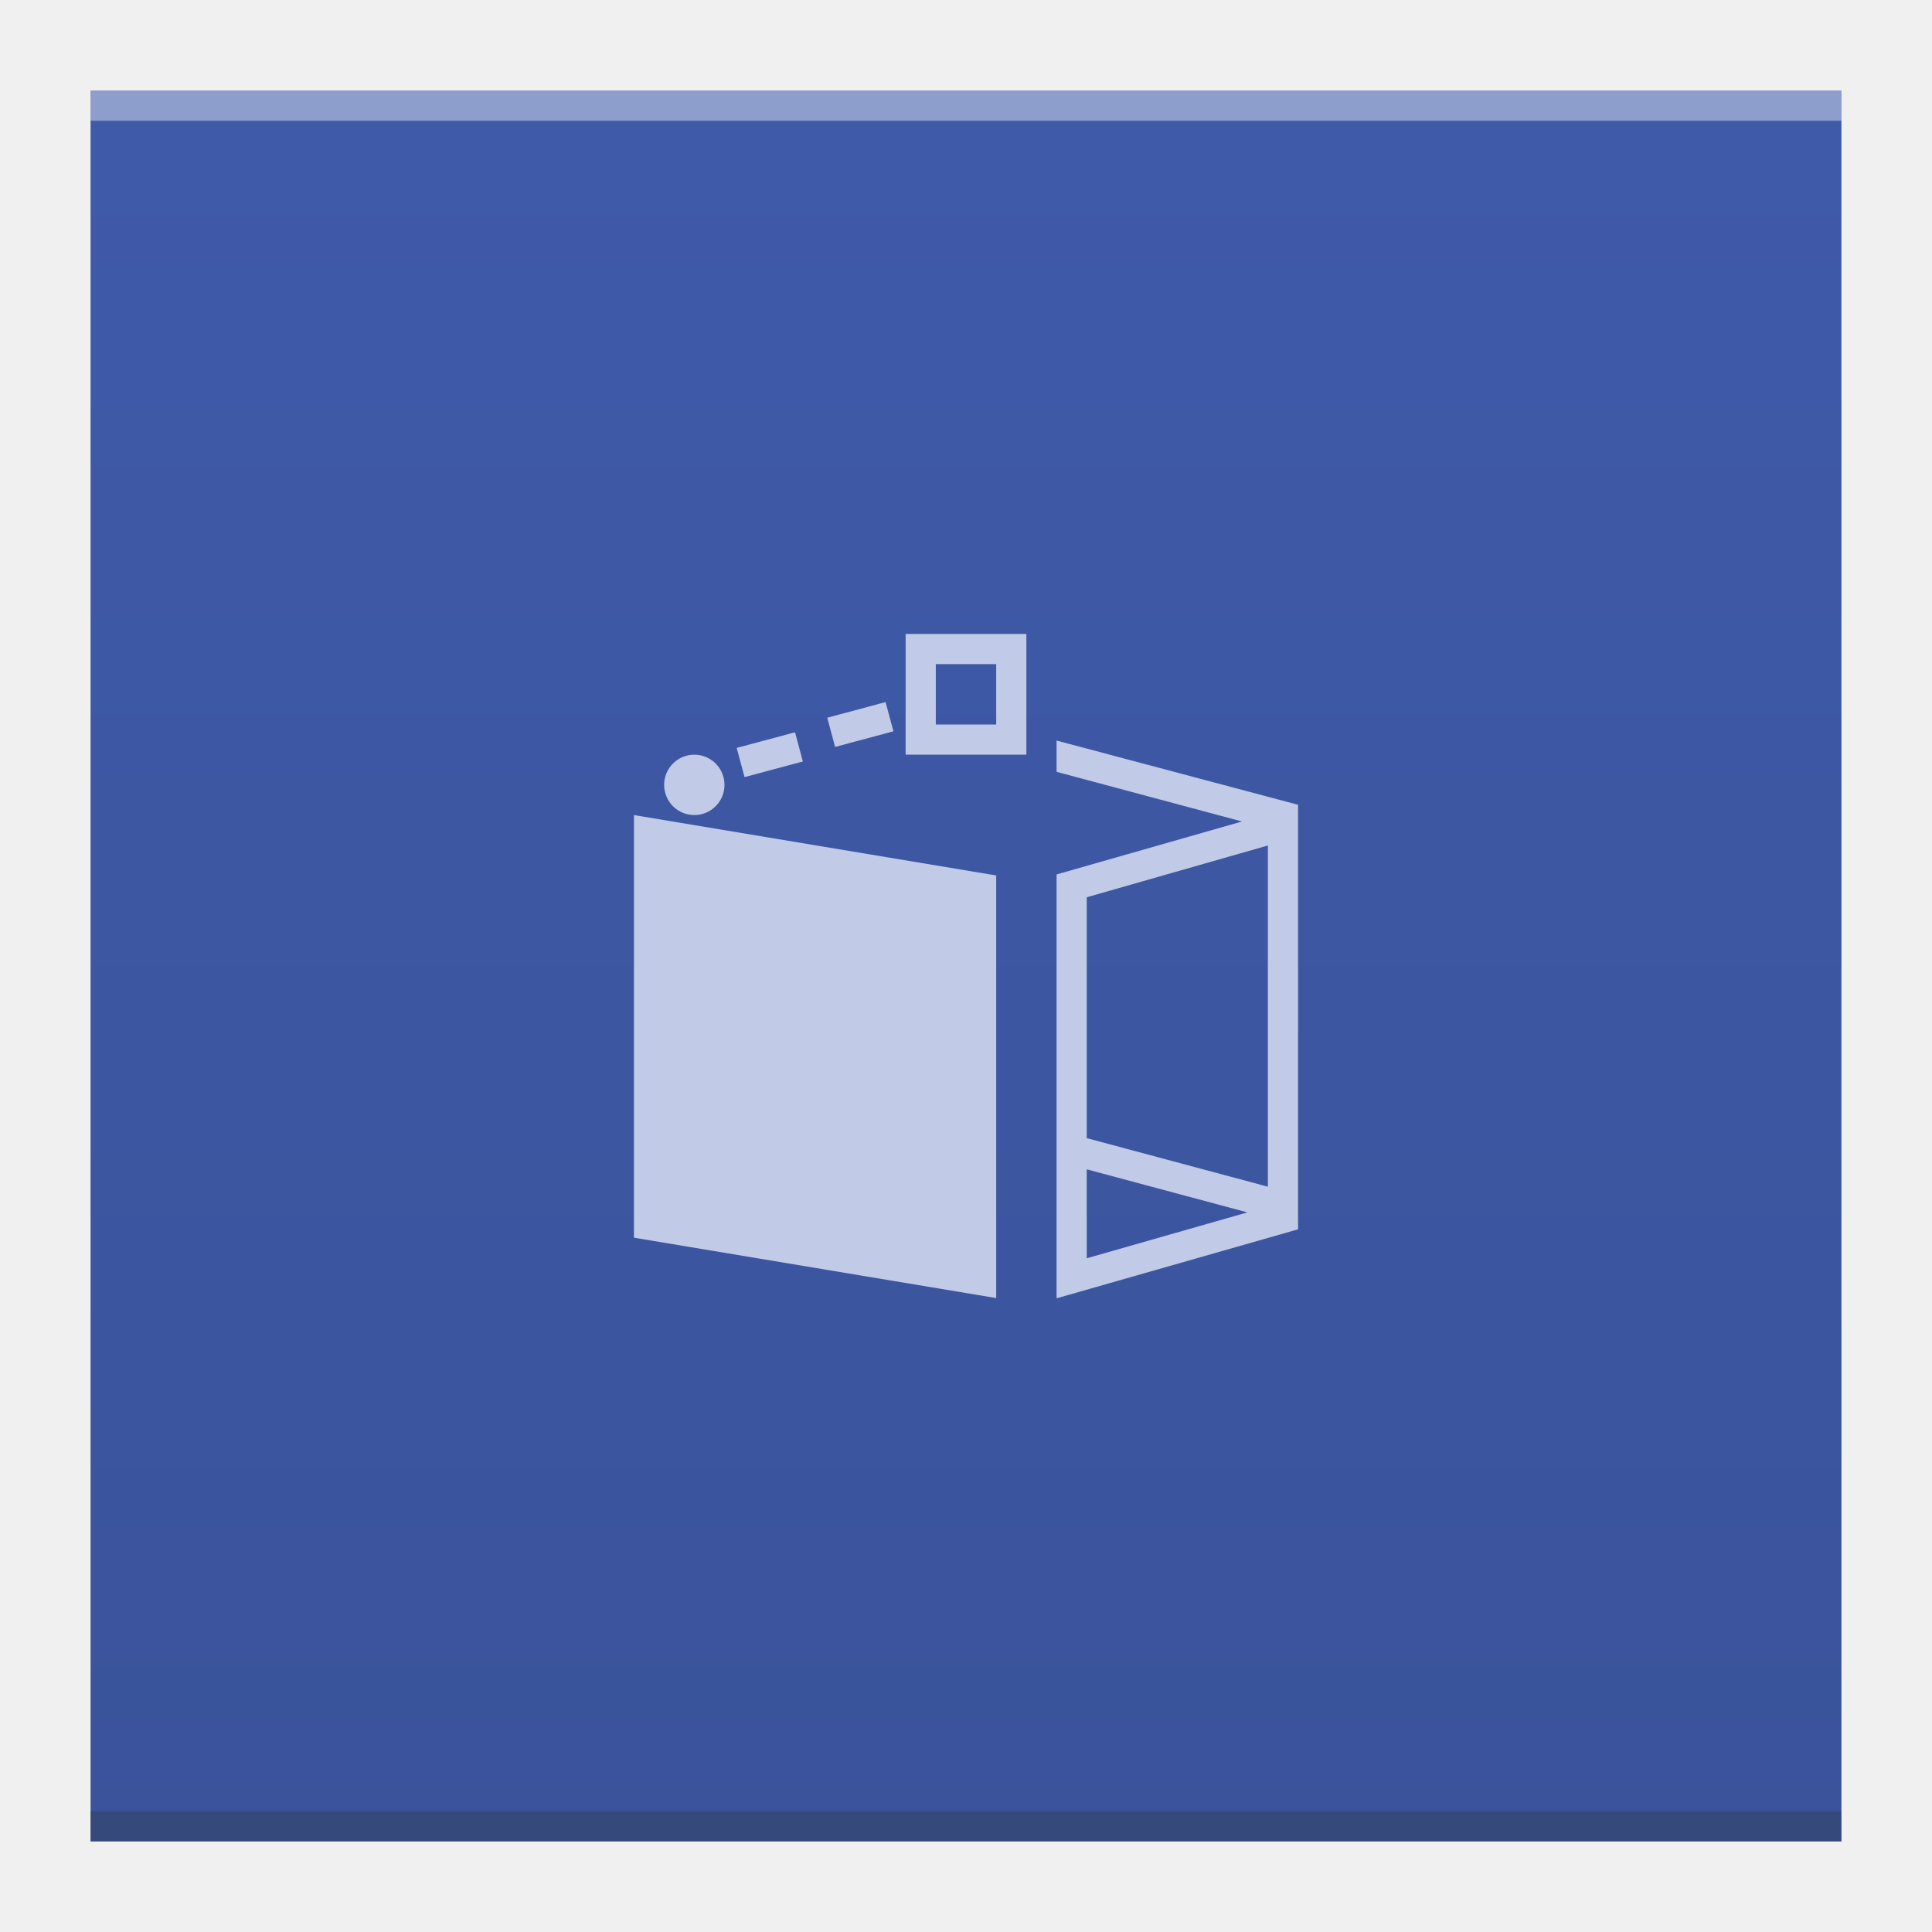
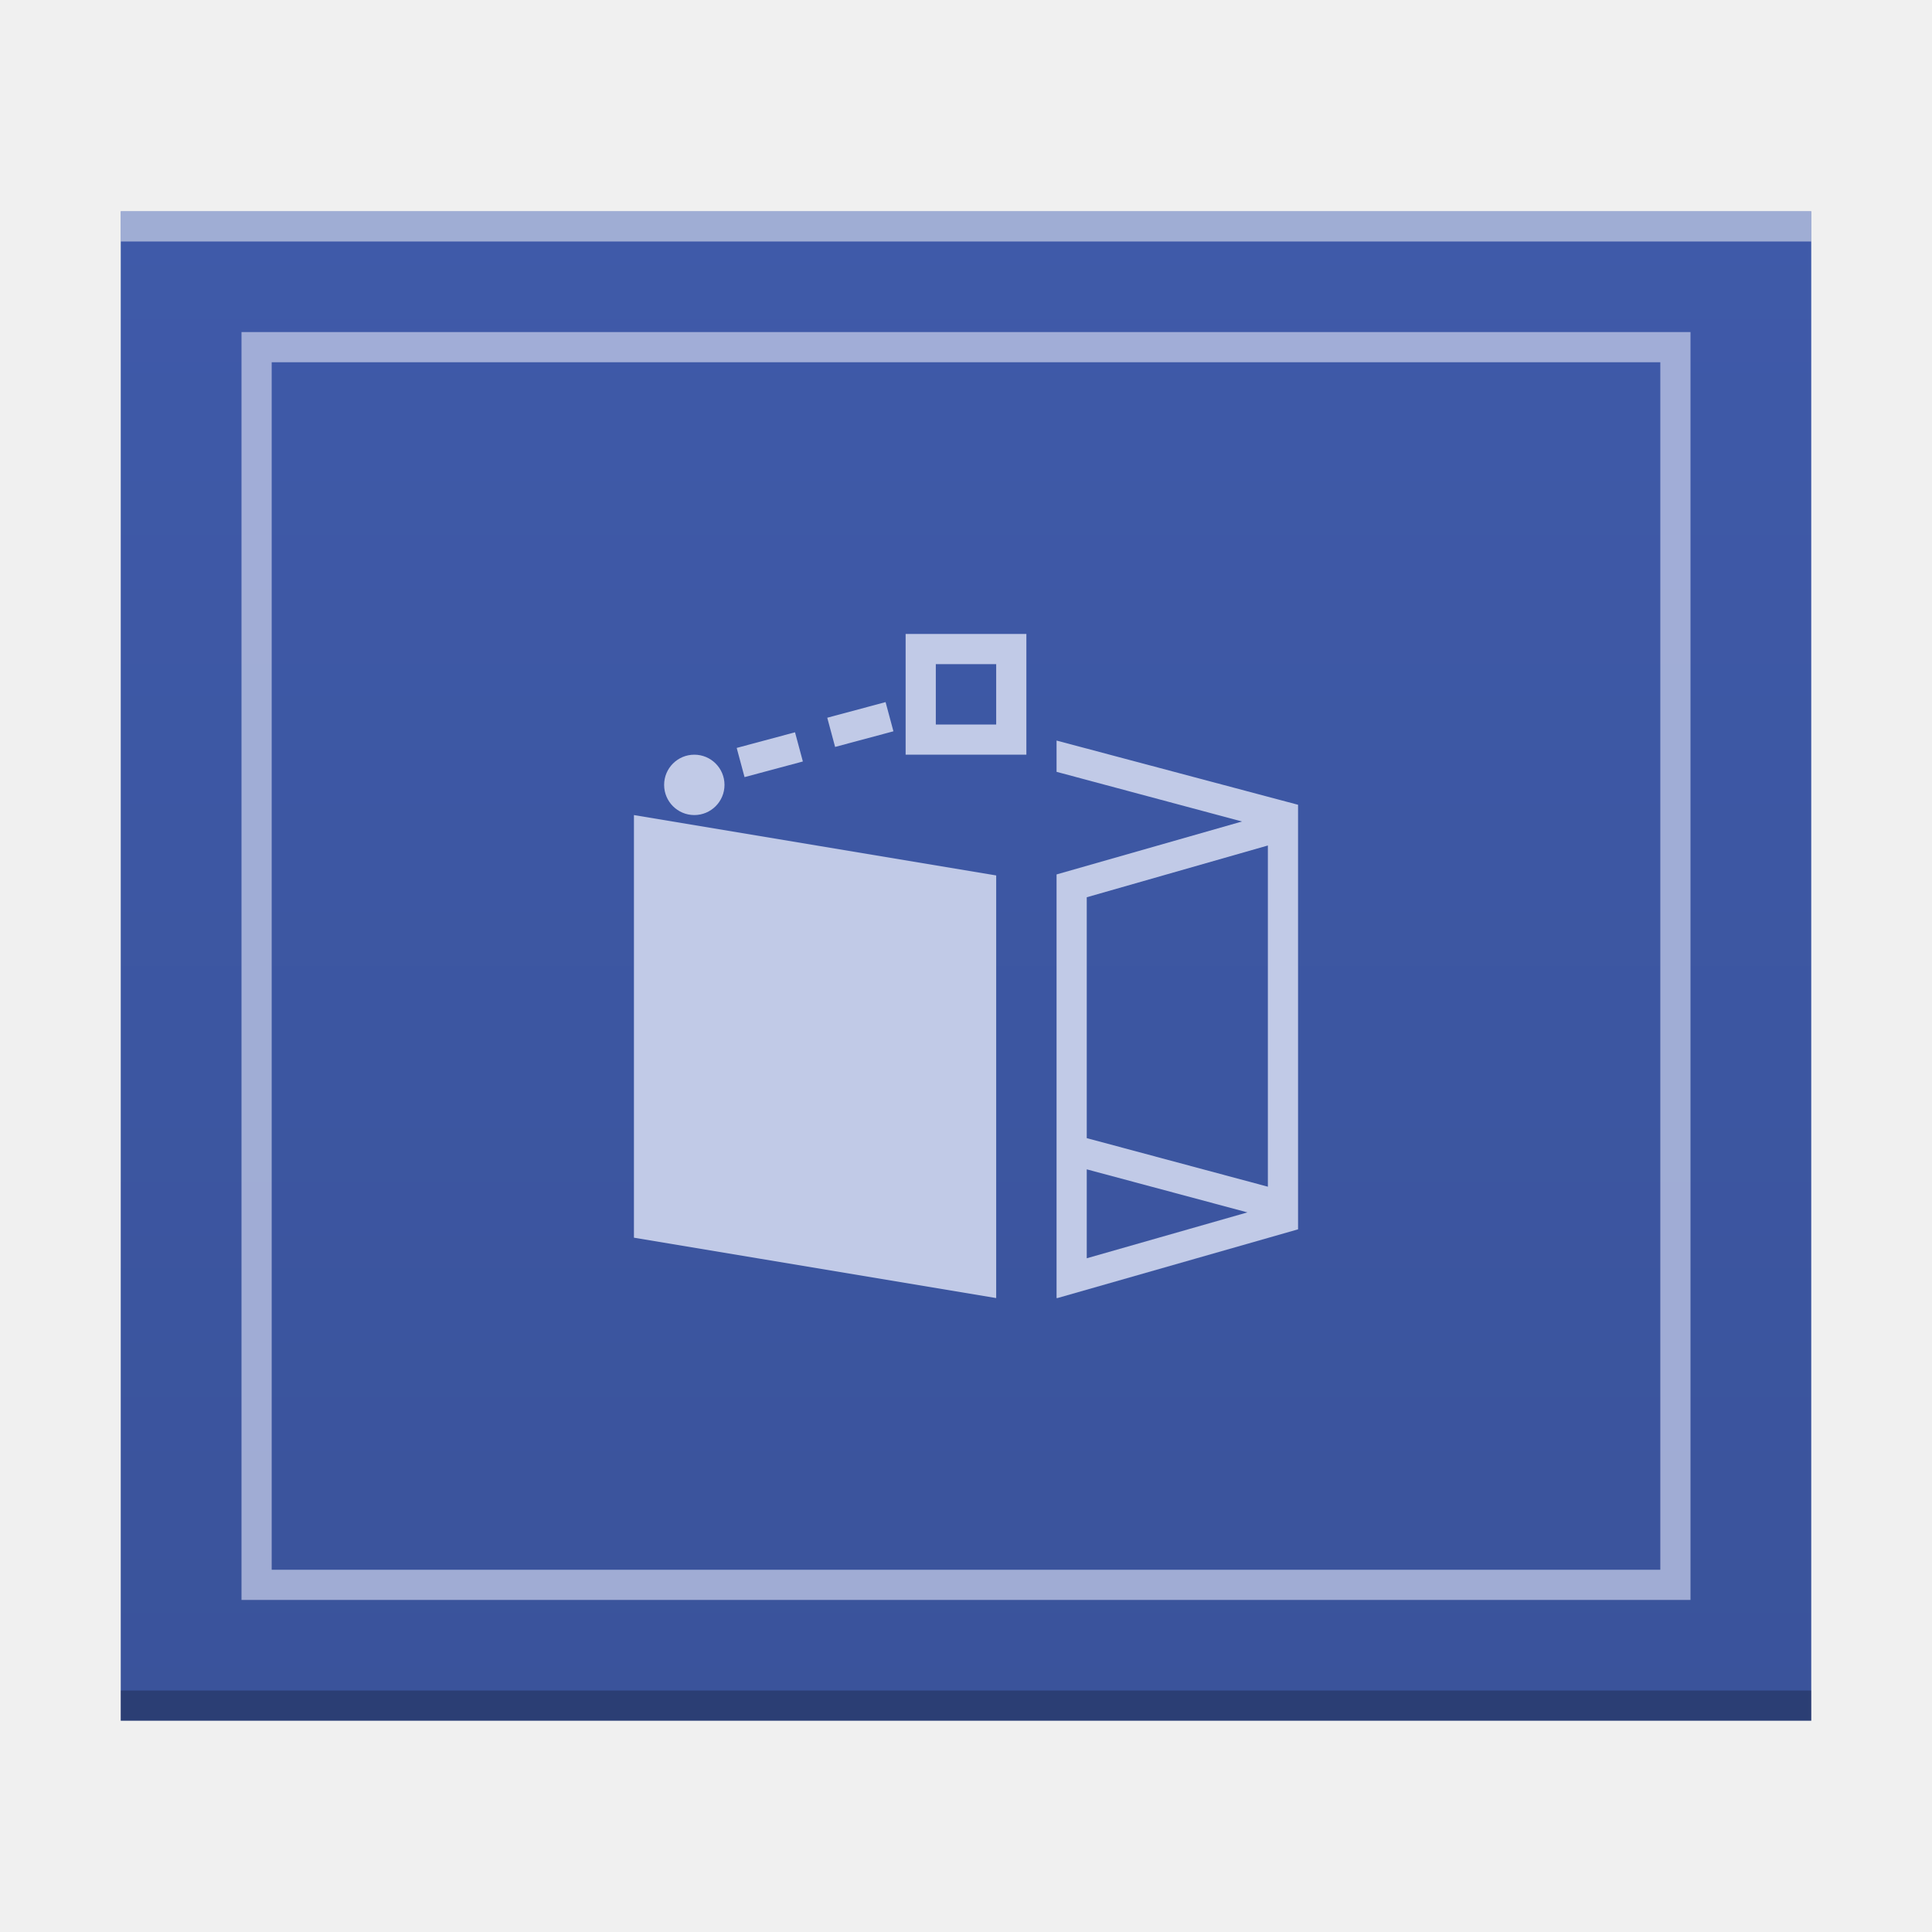
<svg xmlns="http://www.w3.org/2000/svg" xmlns:xlink="http://www.w3.org/1999/xlink" width="64" version="1.1" viewBox="0 0 64 64" height="64" id="svg2">
  <defs id="defs4">
    <linearGradient id="linearGradient4300-2">
      <stop style="stop-color:#3a539b" id="stop4302-4" />
      <stop offset="1" style="stop-color:#3f5aa9" id="stop4304-1" />
    </linearGradient>
-     <linearGradient xlink:href="#linearGradient4300-2" id="linearGradient4306-3" y1="61" y2="3" x2="0" gradientUnits="userSpaceOnUse" gradientTransform="matrix(1.318182,0,0,1,-10.18182,0)" />
+     <linearGradient xlink:href="#linearGradient4300-2" id="linearGradient4178" x1="30" y1="57" x2="30" y2="7" gradientUnits="userSpaceOnUse" />
  </defs>
-   <path style="fill:url(#linearGradient4306-3);fill-opacity:1.0" id="rect3500-3" d="M 3,3 3,61 42.545,61 61,61 61,17 61,3 42.545,3 Z" />
-   <rect width="58" x="3" y="60" height="1" style="fill:#2e3132;fill-opacity:0.294" id="rect4169-5" />
-   <rect width="58" x="3" y="3" height="1" style="fill:#ffffff;fill-opacity:0.41" id="rect4236-6" />
-   <path style="fill:#c1cae7;fill-rule:evenodd;fill-opacity:1" id="path4166-3" d="m 30,21 0,4 4,0 0,-4 -4,0 z m 1,1 2,0 0,2 -2,0 0,-2 z m -1.664,1.258 -1.932,0.518 0.26,0.967 1.932,-0.518 -0.26,-0.967 z m -3,1 -1.932,0.518 0.26,0.967 1.932,-0.518 -0.26,-0.967 z M 35,24.533 35,25.568 41.143,27.213 35,28.967 35,30 l 0,7.434 0,1.035 0,3.498 L 35,43 35.029,43 43,40.723 l 0,-0.057 0,-0.055 0,-0.928 0,-11.961 0,-0.012 0,-1.051 -8,-2.127 z M 23,25 a 1,1 0 0 0 -1,1 1,1 0 0 0 1,1 1,1 0 0 0 1,-1 1,1 0 0 0 -1,-1 z m -2,2 0,14 12,2 0,-14 -12,-2 z m 21,1.008 0,11.303 -6,-1.609 0,-7.979 6,-1.715 z M 36,38.736 41.322,40.162 36,41.682 36,38.736 Z" />
+   <path d="m 4,57 0,-50 46,0 10,-1e-6 0,50 z" id="path5819-3" style="color:#000000;clip-rule:nonzero;display:inline;overflow:visible;visibility:visible;opacity:1;isolation:auto;mix-blend-mode:normal;color-interpolation:sRGB;color-interpolation-filters:linearRGB;solid-color:#000000;solid-opacity:1;fill:url(#linearGradient4178);fill-opacity:1.0;fill-rule:nonzero;stroke:none;stroke-width:1;stroke-linecap:butt;stroke-linejoin:miter;stroke-miterlimit:4;stroke-dasharray:none;stroke-dashoffset:0;stroke-opacity:1;marker:none;color-rendering:auto;image-rendering:auto;shape-rendering:auto;text-rendering:auto;enable-background:accumulate" />
+   <rect id="rect5821-5" style="color:#000000;clip-rule:nonzero;display:inline;overflow:visible;visibility:visible;opacity:0.25;isolation:auto;mix-blend-mode:normal;color-interpolation:sRGB;color-interpolation-filters:linearRGB;solid-color:#000000;solid-opacity:1;fill:#000000;fill-opacity:1;fill-rule:nonzero;stroke-width:1;stroke-linecap:butt;stroke-linejoin:miter;stroke-miterlimit:4;stroke-dasharray:none;stroke-dashoffset:0;stroke-opacity:1;color-rendering:auto;image-rendering:auto;shape-rendering:auto;text-rendering:auto;enable-background:accumulate" height="1" y="56" x="4" width="56" />
+   <rect id="rect5823-6" style="color:#000000;clip-rule:nonzero;display:inline;overflow:visible;visibility:visible;opacity:0.5;isolation:auto;mix-blend-mode:normal;color-interpolation:sRGB;color-interpolation-filters:linearRGB;solid-color:#000000;solid-opacity:1;fill:#ffffff;fill-opacity:1;fill-rule:nonzero;stroke-width:1;stroke-linecap:butt;stroke-linejoin:miter;stroke-miterlimit:4;stroke-dasharray:none;stroke-dashoffset:0;stroke-opacity:1;color-rendering:auto;image-rendering:auto;shape-rendering:auto;text-rendering:auto;enable-background:accumulate" height="1" y="7" x="4" width="56" />
+   <path style="color:#000000;clip-rule:nonzero;display:inline;overflow:visible;visibility:visible;opacity:0.75;isolation:auto;mix-blend-mode:normal;color-interpolation:sRGB;color-interpolation-filters:linearRGB;solid-color:#000000;solid-opacity:1;fill:#c1cae7;fill-opacity:1;fill-rule:nonzero;stroke-width:2;stroke-linecap:square;stroke-linejoin:miter;stroke-miterlimit:4;stroke-dasharray:none;stroke-dashoffset:0;stroke-opacity:1;color-rendering:auto;image-rendering:auto;shape-rendering:auto;text-rendering:auto;enable-background:accumulate" d="m 8,11 0,42 48,0 0,-42 -1,0 z m 1,1 46,0 0,40 -46,0 z" id="path5825-2" />
+   <path style="fill:#c1cae7;fill-rule:evenodd;fill-opacity:1" id="path4166" d="m 30,21 0,4 4,0 0,-4 -4,0 z m 1,1 2,0 0,2 -2,0 0,-2 z m -1.664,1.258 -1.932,0.518 0.26,0.967 1.932,-0.518 -0.26,-0.967 z m -3,1 -1.932,0.518 0.26,0.967 1.932,-0.518 -0.26,-0.967 z M 35,24.533 35,25.568 41.143,27.213 35,28.967 35,30 l 0,7.434 0,1.035 0,3.498 L 35,43 35.029,43 43,40.723 l 0,-0.057 0,-0.055 0,-0.928 0,-11.961 0,-0.012 0,-1.051 -8,-2.127 z M 23,25 a 1,1 0 0 0 -1,1 1,1 0 0 0 1,1 1,1 0 0 0 1,-1 1,1 0 0 0 -1,-1 z m -2,2 0,14 12,2 0,-14 -12,-2 z m 21,1.008 0,11.303 -6,-1.609 0,-7.979 6,-1.715 z M 36,38.736 41.322,40.162 36,41.682 36,38.736 Z" />
</svg>
